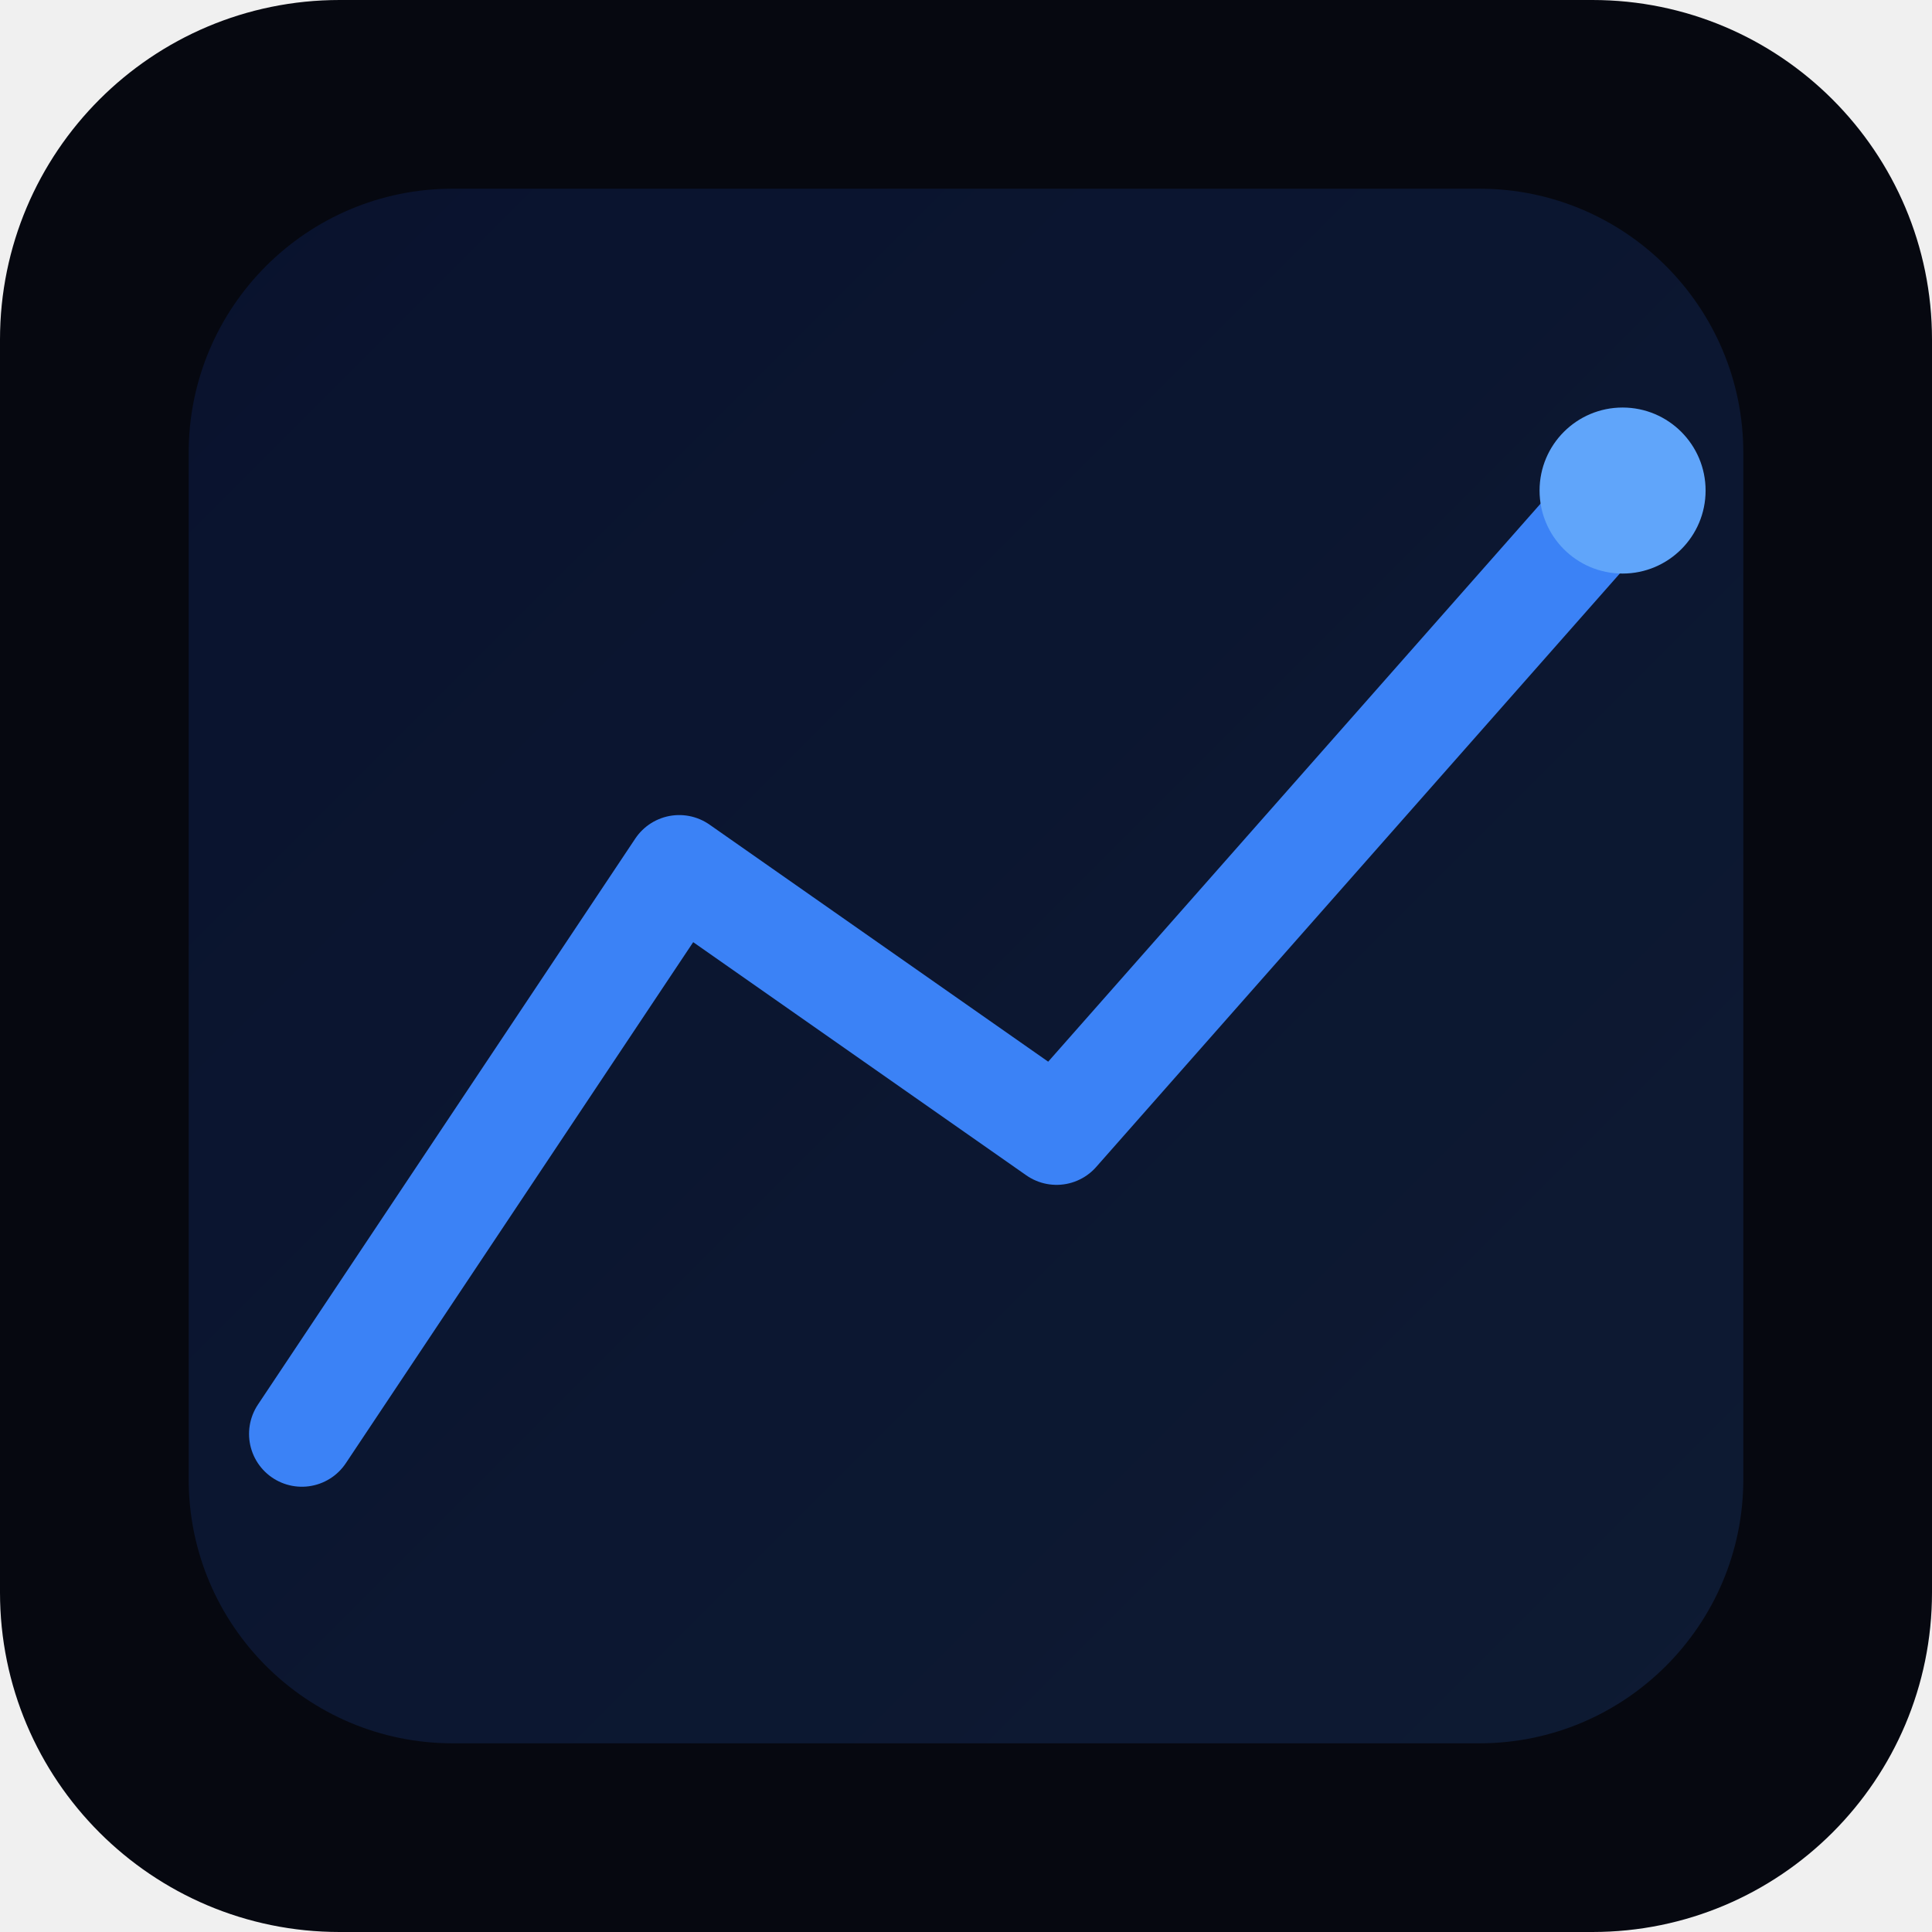
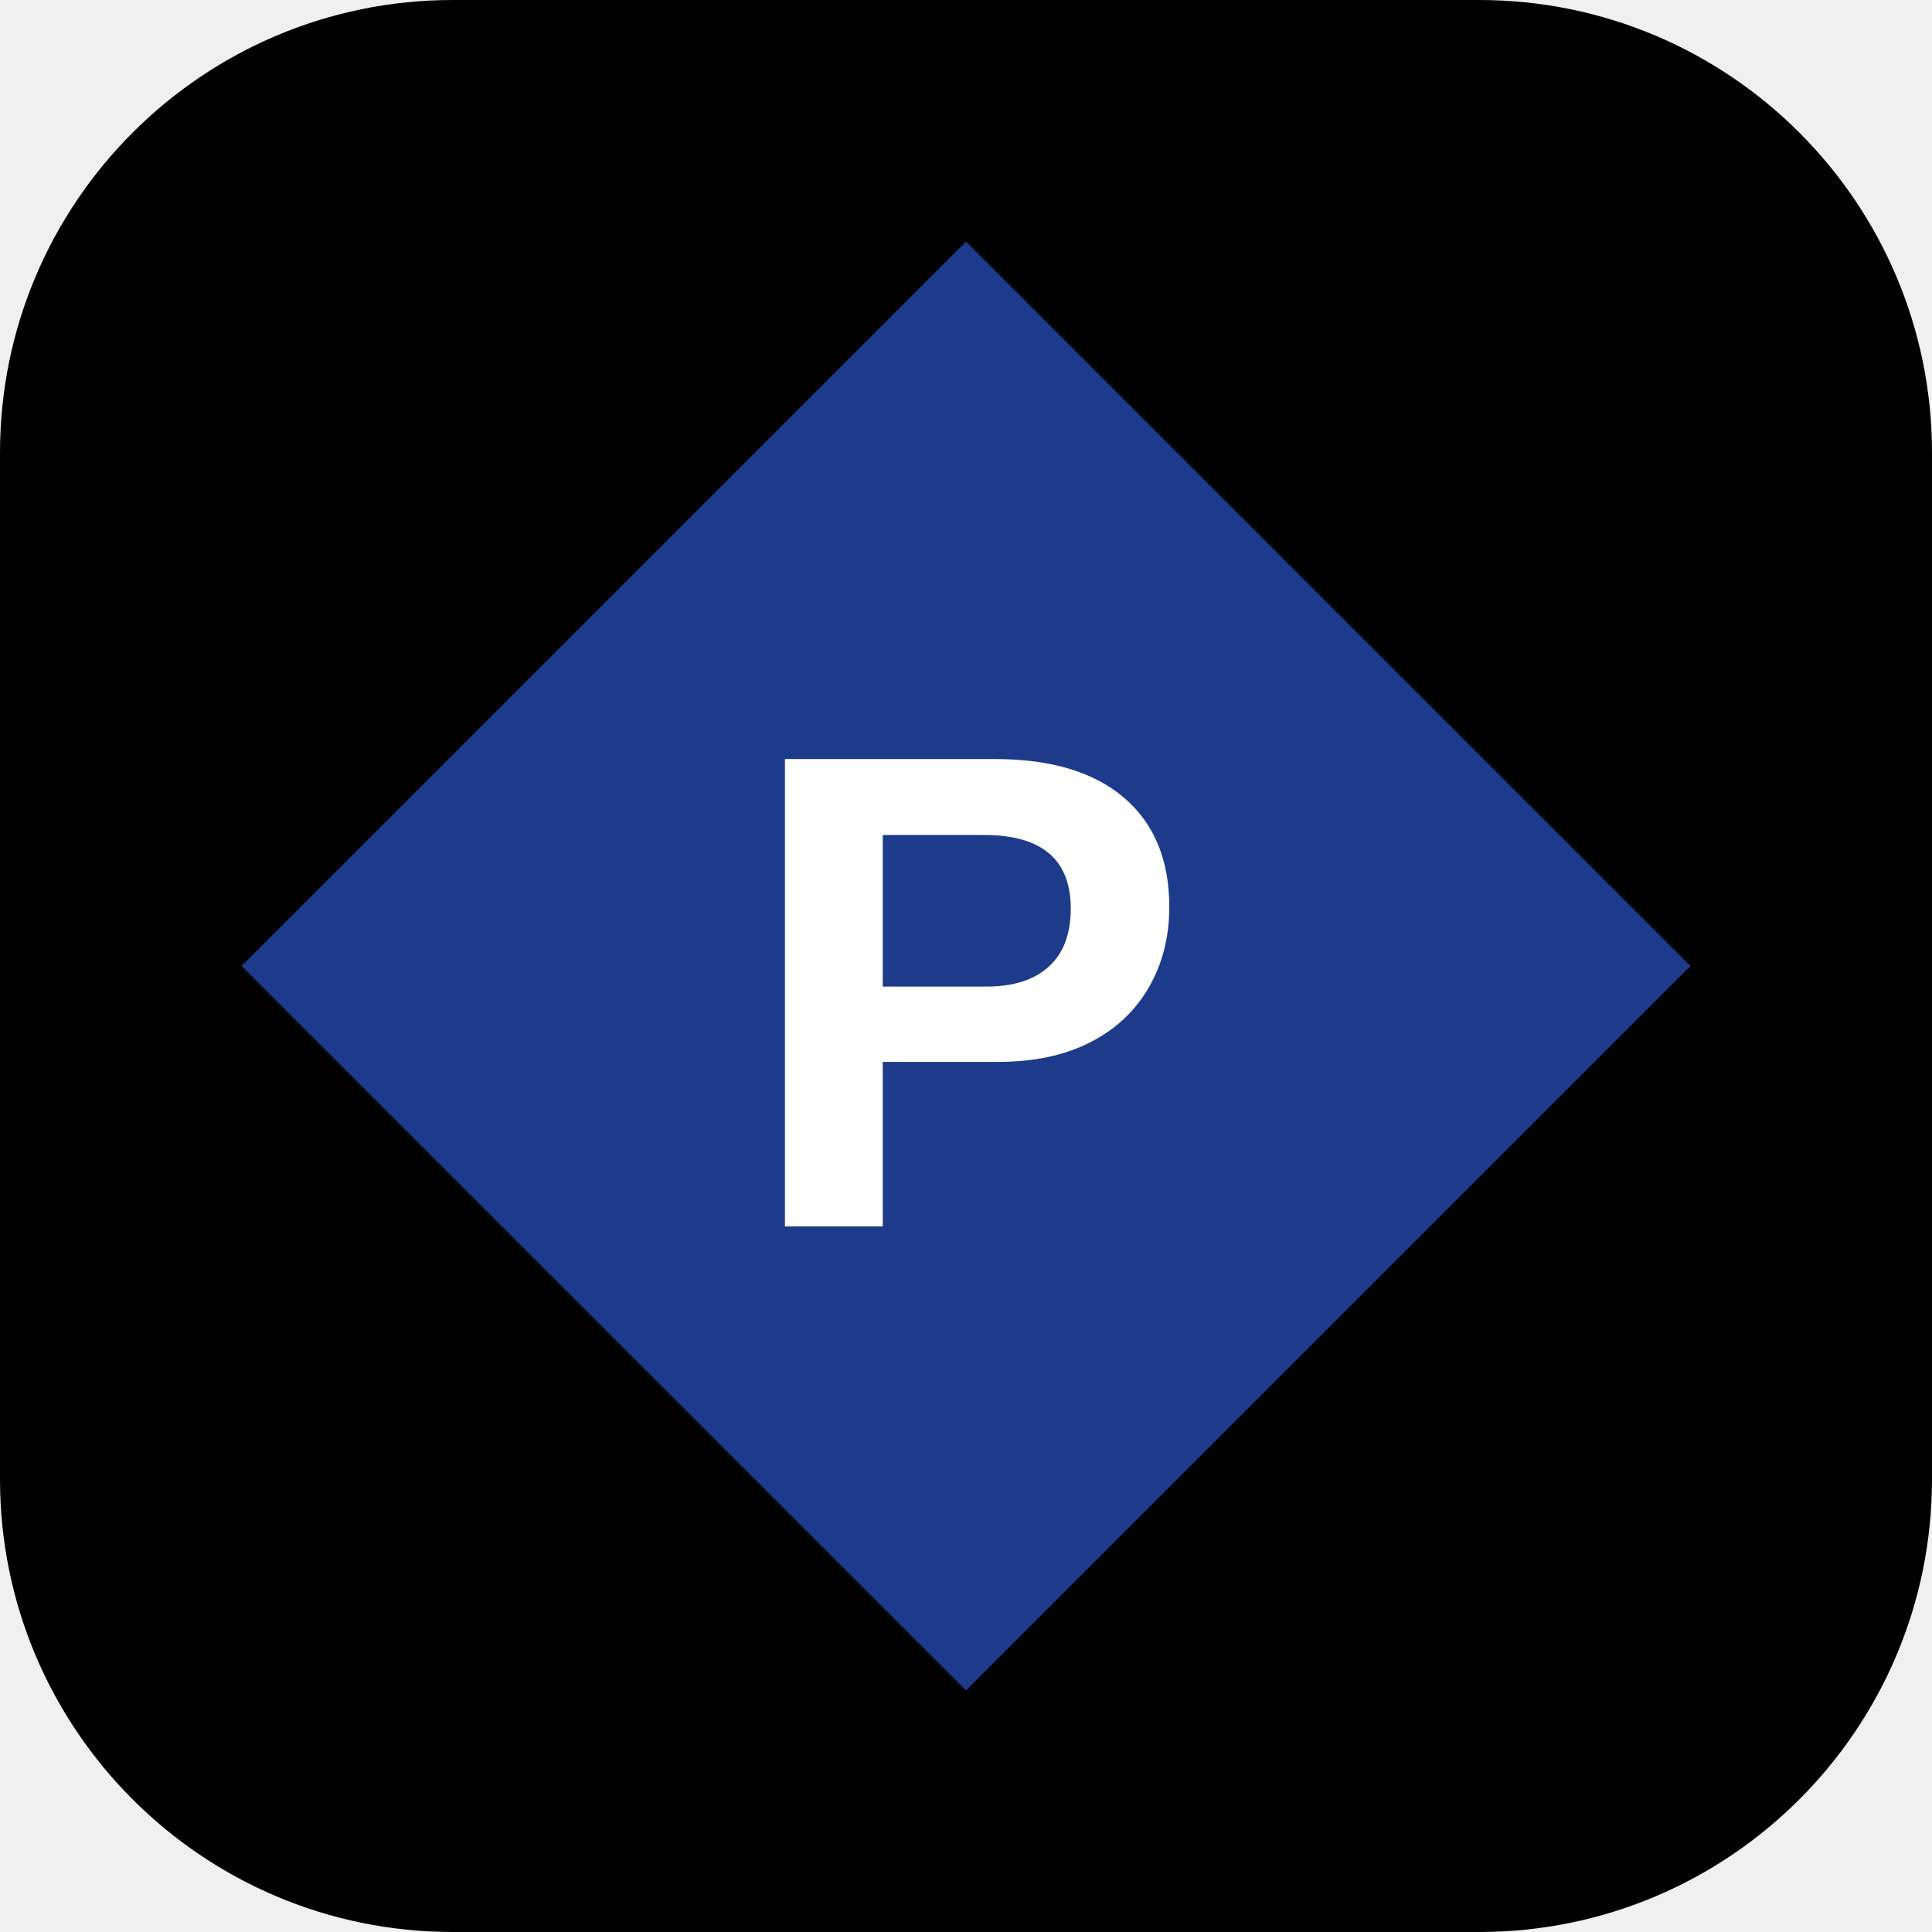
<svg xmlns="http://www.w3.org/2000/svg" viewBox="0 0 512 512">
-   <rect width="512" height="512" rx="90" fill="#060810" />
-   <defs>
-     <linearGradient id="g" x1="0%" y1="0%" x2="100%" y2="100%">
-       <stop offset="0%" stop-color="#1d4ed8" />
-       <stop offset="100%" stop-color="#3b82f6" />
-     </linearGradient>
-   </defs>
-   <rect x="50" y="50" width="412" height="412" rx="70" fill="url(#g)" opacity="0.15" />
-   <polyline points="80,380 180,230 280,300 430,130" fill="none" stroke="#3b82f6" stroke-width="28" stroke-linecap="round" stroke-linejoin="round" />
-   <circle cx="430" cy="130" r="22" fill="#60a5fa" />
+   <rect width="512" height="512" rx="120" fill="#000000" />
+   <path d="M256 64 L448 256 L256 448 L64 256 Z" fill="#1e3a8a" />
+   <text x="256" y="325" font-family="Arial, sans-serif" font-size="180" font-weight="bold" fill="#ffffff" text-anchor="middle">P</text>
</svg>
